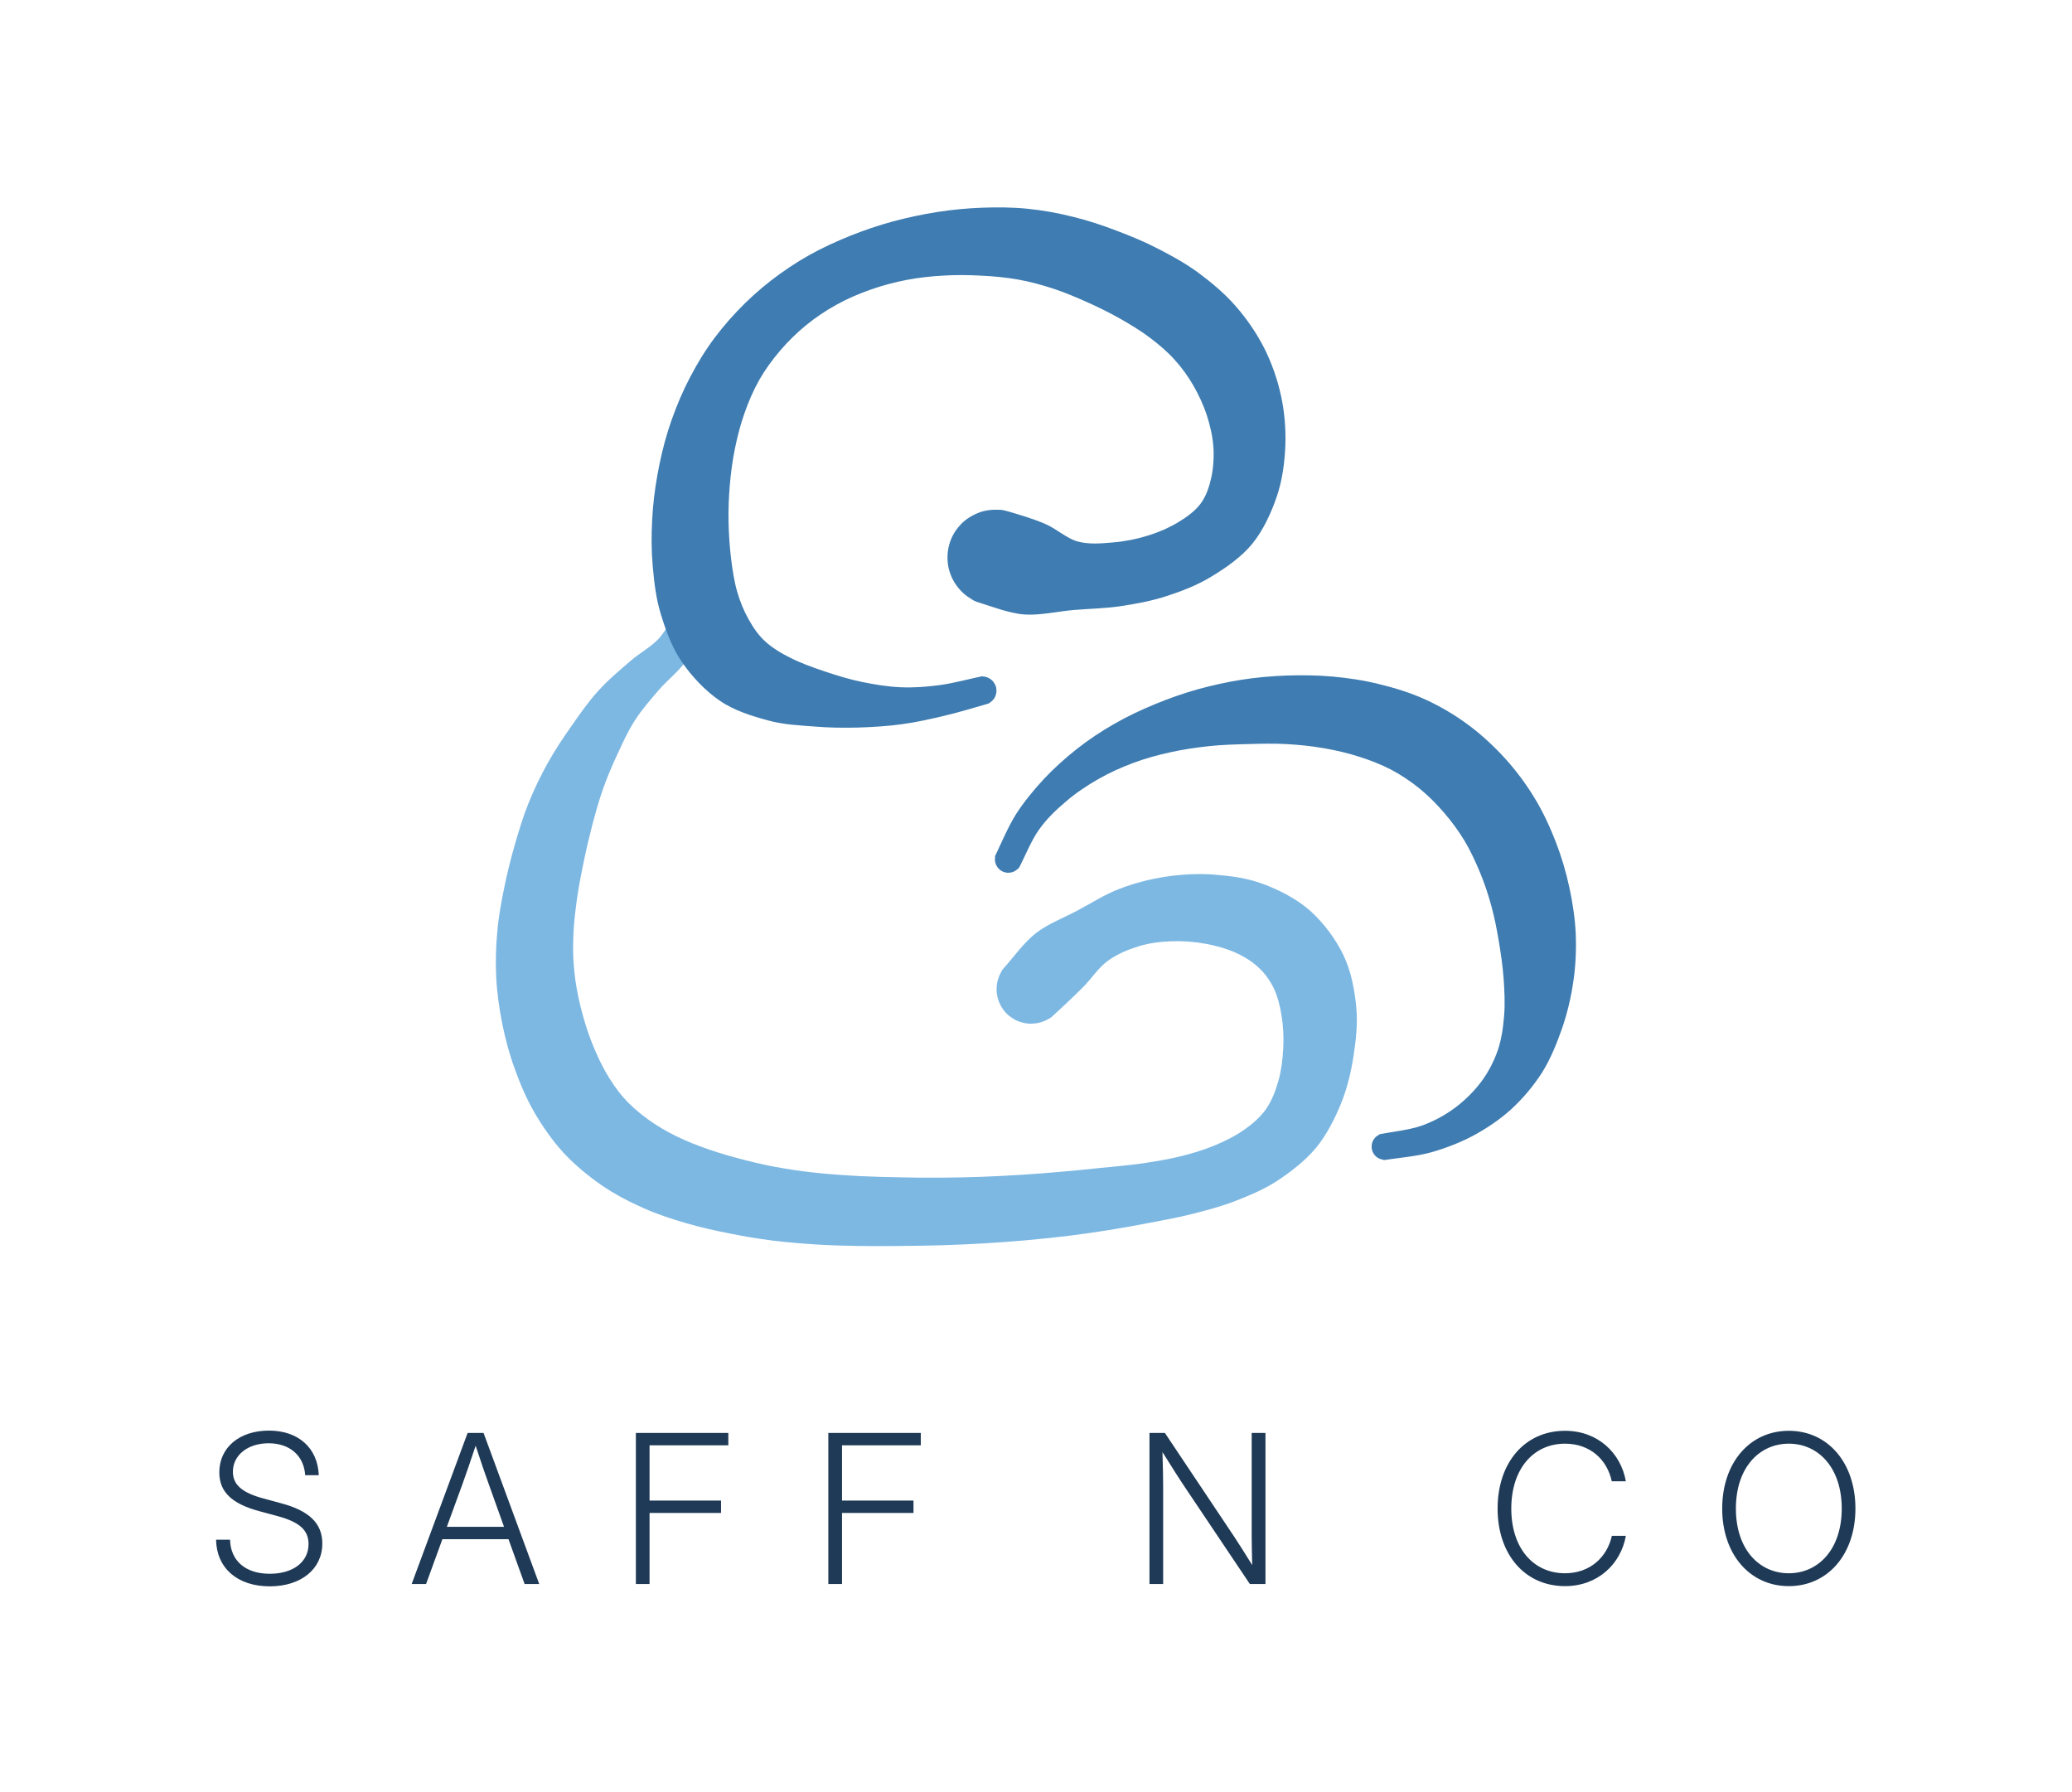
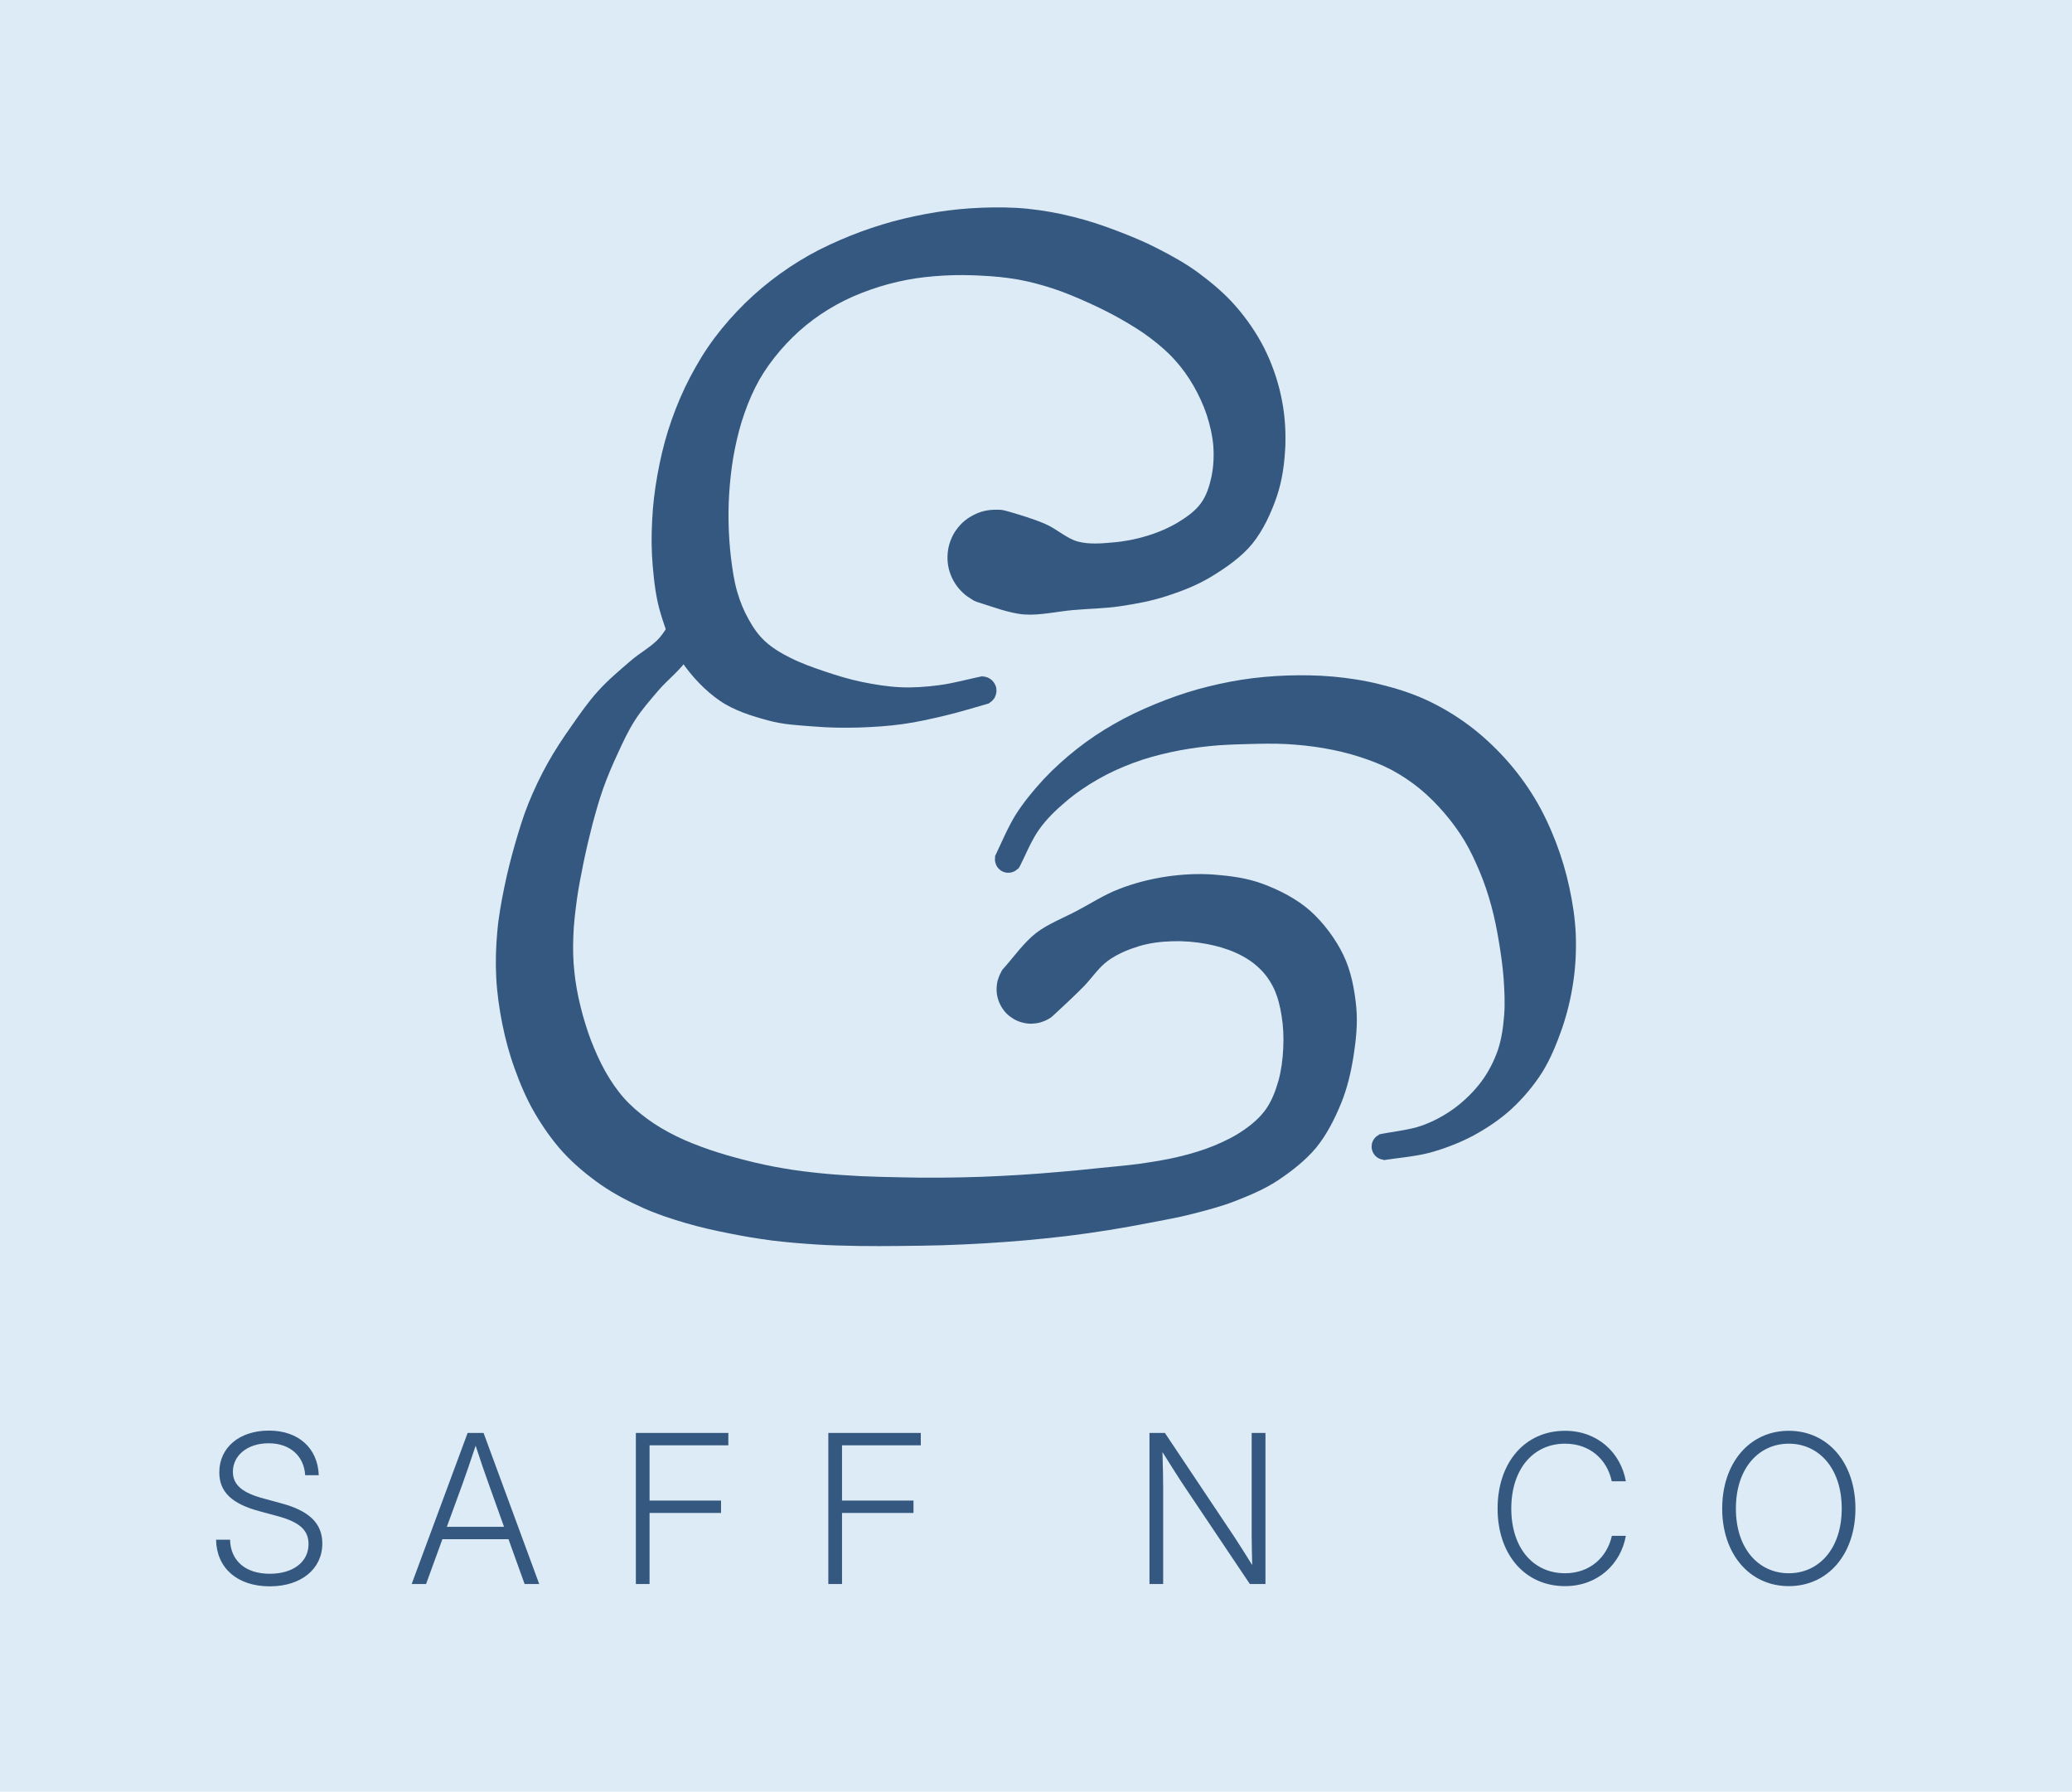
<svg xmlns="http://www.w3.org/2000/svg" viewBox="-199.57 -40.00 399.14 345.10" width="399" height="345">
+   <rect id="background" x="-199.57" y="-40.00" width="399.14" height="345.10" fill="#DDEBF6" />
  <g id="symbol" transform="translate(-103.977 0.000) scale(0.22567)">
-     <path id="bowl" fill="#7DB8E3" d="M159.7 307.4C158.6 313.4 157.0 330.2 153.7 340.1C150.4 349.9 146.3 358.8 139.7 366.7C133.1 374.5 123.0 379.5 114.2 387.2C105.4 394.8 95.2 403.3 86.9 412.6C78.5 421.8 71.2 432.4 64.0 442.7C56.8 452.9 49.9 463.3 43.8 474.3C37.7 485.2 32.2 496.8 27.5 508.4C22.8 520.0 19.3 531.9 15.8 543.9C12.4 555.8 9.4 567.7 6.9 580.0C4.4 592.3 2.0 605.0 0.9 617.9C-0.3 630.8 -0.7 644.3 0.0 657.4C0.7 670.5 2.6 683.8 5.2 696.8C7.8 709.7 11.2 722.4 15.8 735.0C20.3 747.5 25.6 760.2 32.5 772.1C39.4 784.0 47.8 796.1 57.2 806.4C66.7 816.7 78.1 826.1 89.4 834.0C100.8 841.9 113.2 848.3 125.3 853.7C137.5 859.2 150.0 863.2 162.3 866.8C174.6 870.4 186.8 873.1 199.1 875.5C211.3 878.0 223.6 880.0 235.8 881.6C248.1 883.1 260.5 884.1 272.7 884.9C284.9 885.7 297.0 886.0 309.0 886.2C321.0 886.4 332.9 886.3 344.8 886.2C356.7 886.1 368.5 885.9 380.4 885.6C392.3 885.2 404.2 884.7 416.1 884.0C428.0 883.3 439.9 882.4 451.7 881.4C463.6 880.3 475.5 879.1 487.3 877.7C499.1 876.2 510.8 874.6 522.6 872.7C534.4 870.8 546.0 868.7 557.9 866.4C569.8 864.1 581.9 862.0 594.0 858.9C606.1 855.8 618.5 852.6 630.7 847.9C642.9 843.1 655.6 837.9 667.1 830.3C678.6 822.7 690.8 813.2 699.9 802.3C708.9 791.3 715.9 777.4 721.2 764.4C726.5 751.4 729.6 737.9 731.8 724.1C733.9 710.4 735.5 696.4 734.1 682.0C732.7 667.7 729.8 651.7 723.2 638.0C716.7 624.4 706.2 610.3 694.8 600.1C683.4 590.0 668.5 582.4 654.8 577.3C641.1 572.1 626.5 570.3 612.6 569.2C598.7 568.2 584.9 569.0 571.4 571.0C557.9 573.1 544.2 576.6 531.7 581.5C519.1 586.3 507.7 593.8 495.9 600.0C484.1 606.3 470.9 611.3 460.9 619.0C450.8 626.8 440.5 640.9 435.5 646.5C430.5 652.1 432.1 650.4 430.9 652.6C429.6 654.8 428.7 657.3 428.0 659.7C427.4 662.2 427.1 664.8 427.1 667.4C427.1 669.9 427.5 672.5 428.2 675.0C428.9 677.4 429.9 679.8 431.2 682.0C432.5 684.2 434.1 686.3 435.9 688.1C437.7 689.8 439.9 691.4 442.1 692.7C444.3 693.9 446.7 694.9 449.2 695.5C451.6 696.2 454.3 696.5 456.8 696.5C459.3 696.4 462.0 696.1 464.4 695.4C466.8 694.7 469.3 693.7 471.5 692.4C473.6 691.1 472.6 692.2 477.5 687.6C482.4 683.1 493.6 672.7 501.0 665.2C508.4 657.7 514.1 648.6 522.1 642.8C530.0 637.0 539.6 633.1 548.7 630.3C557.9 627.5 567.6 626.4 577.1 626.1C586.6 625.8 596.7 626.6 605.7 628.3C614.7 629.9 623.7 632.5 631.2 635.9C638.8 639.3 645.5 643.6 650.9 648.7C656.4 653.8 660.5 659.6 663.8 666.4C667.0 673.3 669.1 681.3 670.4 689.8C671.8 698.2 672.3 708.1 671.8 717.3C671.4 726.6 670.1 736.6 667.7 745.2C665.2 753.9 662.1 762.1 657.2 769.2C652.3 776.2 645.6 782.1 638.0 787.3C630.5 792.6 621.3 797.1 612.0 800.9C602.7 804.7 592.4 807.7 581.9 810.2C571.5 812.7 560.5 814.4 549.4 816.0C538.4 817.5 526.9 818.5 515.6 819.6C504.3 820.8 492.9 822.0 481.6 822.9C470.2 823.9 458.9 824.8 447.5 825.5C436.2 826.2 424.8 826.8 413.4 827.2C402.0 827.6 390.7 827.8 379.3 827.9C367.9 828.0 356.5 827.9 345.1 827.6C333.7 827.4 322.3 827.1 311.0 826.6C299.8 826.0 288.6 825.3 277.6 824.2C266.6 823.1 255.7 821.8 245.0 819.9C234.2 818.1 223.6 815.8 213.1 813.1C202.7 810.5 192.2 807.5 182.3 804.1C172.4 800.7 162.8 797.0 153.9 792.6C145.1 788.3 136.7 783.4 129.2 777.9C121.7 772.4 114.8 766.5 108.8 759.7C102.8 752.9 97.7 745.3 93.1 737.2C88.5 729.0 84.5 720.0 80.9 710.8C77.4 701.6 74.4 691.7 72.0 682.0C69.6 672.3 67.7 662.3 66.7 652.3C65.6 642.4 65.4 632.4 65.8 622.1C66.1 611.8 67.4 601.3 68.8 590.7C70.3 580.1 72.4 569.2 74.6 558.6C76.8 547.9 79.3 537.3 82.0 526.8C84.8 516.4 87.6 506.2 91.2 496.0C94.8 485.8 99.1 475.7 103.7 465.9C108.2 456.1 112.7 446.3 118.6 437.2C124.4 428.2 131.2 420.5 138.8 411.6C146.4 402.8 157.2 394.7 164.0 384.2C170.7 373.6 175.6 360.1 179.1 348.1C182.7 336.1 184.3 318.6 185.4 312.0C186.4 305.4 185.6 309.7 185.5 308.6C185.4 307.5 185.2 306.3 184.8 305.3C184.4 304.2 183.9 303.2 183.2 302.3C182.6 301.3 181.8 300.5 180.9 299.7C180.1 299.0 179.1 298.4 178.1 297.9C177.1 297.4 175.9 297.1 174.8 296.9C173.7 296.7 172.6 296.6 171.4 296.7C170.3 296.8 169.2 297.1 168.1 297.5C167.1 297.8 166.0 298.4 165.1 299.0C164.2 299.7 163.3 300.5 162.6 301.3C161.9 302.2 161.3 303.2 160.8 304.2C160.3 305.2 160.9 301.4 159.7 307.4Z" />
-     <path id="puff" fill="#3E7CB1" d="M447.3 561.4C450.2 556.0 456.7 540.1 463.2 531.0C469.6 521.9 477.6 514.2 486.0 507.1C494.3 499.9 503.8 493.5 513.4 488.0C522.9 482.5 533.1 477.9 543.5 474.0C553.8 470.1 564.6 467.2 575.4 464.8C586.2 462.4 597.2 460.8 608.2 459.6C619.3 458.4 630.4 458.1 641.4 457.8C652.5 457.5 663.5 457.2 674.4 457.8C685.2 458.4 695.9 459.5 706.3 461.3C716.7 463.1 727.0 465.5 736.6 468.6C746.3 471.7 755.6 475.3 764.2 479.8C772.8 484.4 780.8 489.8 788.2 495.8C795.7 501.9 802.7 509.0 809.1 516.4C815.4 523.7 821.3 531.7 826.4 540.1C831.5 548.6 835.7 557.7 839.6 567.0C843.5 576.3 846.8 586.2 849.5 596.2C852.2 606.1 854.2 616.3 855.9 626.6C857.6 636.8 859.1 647.2 859.9 657.6C860.6 668.0 861.2 678.7 860.4 688.9C859.6 699.2 858.2 709.5 855.0 719.0C851.7 728.5 847.0 737.7 840.9 745.9C834.8 754.1 826.9 761.9 818.5 768.2C810.0 774.5 800.4 779.8 790.0 783.5C779.7 787.2 762.5 789.1 756.4 790.4C750.4 791.6 754.5 790.8 753.6 791.3C752.8 791.7 751.9 792.2 751.2 792.8C750.4 793.5 749.8 794.2 749.2 795.0C748.7 795.8 748.2 796.7 747.9 797.6C747.5 798.5 747.3 799.5 747.3 800.5C747.2 801.5 747.2 802.5 747.4 803.4C747.6 804.4 747.9 805.3 748.3 806.2C748.7 807.1 749.3 807.9 749.9 808.7C750.5 809.4 751.3 810.1 752.1 810.7C752.9 811.2 753.8 811.7 754.7 812.0C755.6 812.3 756.6 812.5 757.5 812.6C758.5 812.7 753.9 813.5 760.5 812.5C767.1 811.4 785.1 809.8 797.2 806.5C809.4 803.1 821.9 798.4 833.5 792.3C845.0 786.1 856.5 778.5 866.4 769.5C876.3 760.4 885.6 749.4 892.9 737.9C900.1 726.3 905.4 713.1 909.9 700.2C914.3 687.3 917.5 673.9 919.4 660.6C921.4 647.3 922.0 633.6 921.5 620.2C920.9 606.8 918.9 593.3 916.0 580.1C913.2 567.0 909.3 553.9 904.4 541.2C899.4 528.4 893.5 515.6 886.3 503.8C879.1 491.9 870.6 480.5 861.2 470.1C851.8 459.8 841.3 450.0 830.0 441.6C818.7 433.2 806.1 425.7 793.4 419.9C780.7 414.1 767.1 409.9 753.9 406.7C740.7 403.4 727.3 401.4 714.1 400.2C700.9 399.0 687.7 398.9 674.7 399.3C661.7 399.8 648.9 400.9 636.2 402.9C623.5 404.9 610.9 407.7 598.6 411.1C586.2 414.6 574.0 418.9 562.2 423.8C550.3 428.7 538.6 434.2 527.5 440.6C516.4 446.9 505.6 454.1 495.6 462.0C485.6 469.9 476.0 478.5 467.3 487.8C458.7 497.1 450.3 507.3 443.6 517.8C436.9 528.4 429.9 545.0 426.9 551.1C424.0 557.1 426.2 552.9 426.0 553.9C425.7 554.8 425.7 555.8 425.7 556.8C425.8 557.8 425.9 558.8 426.3 559.8C426.6 560.7 427.0 561.6 427.5 562.4C428.1 563.3 428.7 564.1 429.5 564.7C430.2 565.4 431.0 566.0 431.9 566.4C432.8 566.9 433.8 567.2 434.7 567.4C435.7 567.6 436.7 567.7 437.7 567.6C438.7 567.6 439.7 567.4 440.6 567.1C441.6 566.8 442.5 566.4 443.3 565.8C444.1 565.3 444.9 564.6 445.6 563.9C446.2 563.2 444.3 566.9 447.3 561.4Z" />
-     <path id="loop" fill="#3E7CB1" d="M414.5 337.8C422.2 340.1 438.0 346.3 451.0 347.2C464.1 348.1 479.0 344.6 492.6 343.4C506.3 342.2 519.6 342.1 532.9 340.1C546.2 338.1 559.3 335.7 572.2 331.5C585.2 327.3 598.2 322.3 610.4 314.9C622.6 307.5 636.0 298.3 645.4 286.8C654.7 275.4 661.7 260.1 666.4 246.2C671.1 232.2 673.0 217.4 673.6 203.0C674.1 188.7 672.9 174.0 669.8 160.1C666.8 146.2 661.8 132.2 655.4 119.5C648.9 106.8 640.4 94.5 631.1 83.9C621.8 73.2 610.6 63.9 599.6 55.7C588.6 47.6 576.8 41.1 565.1 35.1C553.4 29.0 541.6 24.2 529.5 19.6C517.5 15.0 505.2 10.9 492.5 7.8C479.9 4.6 466.6 2.2 453.6 0.9C440.6 -0.4 427.4 -0.5 414.5 0.0C401.6 0.5 388.9 1.7 376.2 3.7C363.6 5.7 351.0 8.4 338.6 11.7C326.3 15.1 314.0 19.2 302.1 24.0C290.2 28.8 278.4 34.2 267.1 40.5C255.8 46.9 244.8 54.2 234.5 62.2C224.3 70.1 214.5 79.0 205.5 88.5C196.5 98.0 188.0 108.3 180.6 119.2C173.2 130.1 166.7 141.8 161.0 153.6C155.4 165.5 150.6 177.8 146.7 190.2C142.8 202.6 139.9 215.3 137.6 228.0C135.3 240.8 133.7 253.7 133.1 266.7C132.4 279.7 132.4 292.7 133.6 306.1C134.8 319.4 136.3 333.3 140.5 346.9C144.6 360.4 149.9 375.3 158.4 387.6C166.8 400.0 178.7 412.6 191.0 420.9C203.2 429.3 218.6 434.0 232.0 437.6C245.4 441.3 258.5 441.8 271.3 442.8C284.2 443.9 296.5 444.0 309.1 443.7C321.7 443.3 334.4 442.5 346.7 440.8C359.1 439.1 371.3 436.3 383.1 433.5C395.0 430.7 411.5 425.7 417.8 423.9C424.1 422.1 419.8 423.3 420.7 422.8C421.7 422.3 422.5 421.6 423.3 420.9C424.0 420.2 424.7 419.4 425.3 418.5C425.8 417.6 426.2 416.6 426.5 415.6C426.8 414.6 427.0 413.5 427.0 412.5C427.0 411.4 426.9 410.4 426.7 409.3C426.4 408.3 426.0 407.3 425.5 406.4C425.0 405.5 424.4 404.6 423.7 403.9C423.0 403.1 422.1 402.4 421.2 401.9C420.3 401.3 419.3 400.9 418.3 400.6C417.3 400.3 416.3 400.1 415.2 400.1C414.2 400.1 418.2 399.2 412.1 400.5C405.9 401.7 389.5 406.1 378.3 407.5C367.1 409.0 356.1 409.8 345.0 409.3C334.0 408.8 323.1 407.0 312.3 404.8C301.5 402.6 290.5 399.2 280.4 395.8C270.2 392.4 259.8 388.6 251.3 384.3C242.8 380.1 235.5 375.6 229.5 370.1C223.5 364.6 219.4 358.4 215.4 351.3C211.4 344.2 208.1 336.2 205.6 327.5C203.1 318.8 201.6 308.9 200.4 299.0C199.2 289.1 198.5 278.5 198.3 268.1C198.1 257.7 198.5 247.0 199.4 236.5C200.3 226.1 201.7 215.5 203.8 205.3C205.9 195.1 208.5 184.9 212.0 175.1C215.4 165.4 219.5 155.9 224.5 147.0C229.6 138.1 235.7 129.7 242.4 121.9C249.1 114.1 256.7 106.6 264.7 100.1C272.7 93.6 281.5 87.7 290.6 82.7C299.8 77.6 309.6 73.4 319.6 69.9C329.5 66.4 340.0 63.6 350.4 61.6C360.8 59.6 371.5 58.5 382.2 57.9C392.8 57.3 403.7 57.4 414.2 58.0C424.8 58.5 435.2 59.5 445.4 61.3C455.6 63.1 465.4 65.8 475.3 69.0C485.1 72.2 495.0 76.4 504.6 80.7C514.2 85.0 523.9 89.8 532.9 94.9C541.8 100.0 550.6 105.3 558.3 111.2C566.0 117.0 573.1 123.1 579.2 129.9C585.3 136.6 590.6 144.0 595.1 151.8C599.6 159.6 603.5 168.0 606.4 176.6C609.2 185.2 611.4 194.5 612.1 203.3C612.8 212.2 612.2 221.7 610.5 229.8C608.7 238.0 606.2 245.9 601.4 252.4C596.7 258.8 589.7 263.9 582.1 268.5C574.5 273.1 565.1 277.2 555.8 280.0C546.5 282.9 536.3 284.9 526.4 285.7C516.4 286.6 505.9 287.5 496.3 284.9C486.7 282.2 478.4 274.1 468.6 269.9C458.8 265.6 444.5 261.4 437.6 259.4C430.6 257.4 430.5 257.9 427.0 257.8C423.5 257.7 419.8 258.1 416.4 258.9C413.0 259.7 409.6 261.1 406.5 262.8C403.4 264.4 400.4 266.6 397.8 269.0C395.3 271.5 393.0 274.3 391.1 277.3C389.3 280.3 387.8 283.7 386.8 287.1C385.8 290.5 385.3 294.1 385.2 297.6C385.1 301.2 385.5 304.8 386.3 308.2C387.2 311.7 388.5 315.1 390.2 318.2C391.9 321.3 394.0 324.2 396.5 326.8C398.9 329.4 401.7 331.7 404.8 333.5C407.8 335.3 406.8 335.5 414.5 337.8Z" />
+     <path id="bowl" fill="#34587F" d="M159.7 307.4C158.6 313.4 157.0 330.2 153.7 340.1C150.4 349.9 146.3 358.8 139.7 366.7C133.1 374.5 123.0 379.5 114.2 387.2C105.4 394.8 95.2 403.3 86.9 412.6C78.5 421.8 71.2 432.4 64.0 442.7C56.8 452.9 49.9 463.3 43.8 474.3C37.7 485.2 32.2 496.8 27.5 508.4C22.8 520.0 19.3 531.9 15.8 543.9C12.4 555.8 9.4 567.7 6.9 580.0C4.4 592.3 2.0 605.0 0.9 617.9C-0.3 630.8 -0.7 644.3 0.0 657.4C0.7 670.5 2.6 683.8 5.2 696.8C7.8 709.7 11.2 722.4 15.8 735.0C20.3 747.5 25.6 760.2 32.5 772.1C39.4 784.0 47.8 796.1 57.2 806.4C66.7 816.7 78.1 826.1 89.4 834.0C100.8 841.9 113.2 848.3 125.3 853.7C137.5 859.2 150.0 863.2 162.3 866.8C174.6 870.4 186.8 873.1 199.1 875.5C211.3 878.0 223.6 880.0 235.8 881.6C248.1 883.1 260.5 884.1 272.7 884.9C284.9 885.7 297.0 886.0 309.0 886.2C321.0 886.4 332.9 886.3 344.8 886.2C356.7 886.1 368.5 885.9 380.4 885.6C392.3 885.2 404.2 884.7 416.1 884.0C428.0 883.3 439.9 882.4 451.7 881.4C463.6 880.3 475.5 879.1 487.3 877.7C499.1 876.2 510.8 874.6 522.6 872.7C534.4 870.8 546.0 868.7 557.9 866.4C569.8 864.1 581.9 862.0 594.0 858.9C606.1 855.8 618.5 852.6 630.7 847.9C642.9 843.1 655.6 837.9 667.1 830.3C678.6 822.7 690.8 813.2 699.9 802.3C708.9 791.3 715.9 777.4 721.2 764.4C726.5 751.4 729.6 737.9 731.8 724.1C733.9 710.4 735.5 696.4 734.1 682.0C732.7 667.7 729.8 651.7 723.2 638.0C716.7 624.4 706.2 610.3 694.8 600.1C683.4 590.0 668.5 582.4 654.8 577.3C641.1 572.1 626.5 570.3 612.6 569.2C598.7 568.2 584.9 569.0 571.4 571.0C557.9 573.1 544.2 576.6 531.7 581.5C519.1 586.3 507.7 593.8 495.9 600.0C484.1 606.3 470.9 611.3 460.9 619.0C450.8 626.8 440.5 640.9 435.5 646.5C430.5 652.1 432.1 650.4 430.9 652.6C429.6 654.8 428.7 657.3 428.0 659.7C427.4 662.2 427.1 664.8 427.1 667.4C427.1 669.9 427.5 672.5 428.2 675.0C428.9 677.4 429.9 679.8 431.2 682.0C432.5 684.2 434.1 686.3 435.9 688.1C437.7 689.8 439.9 691.4 442.1 692.7C444.3 693.9 446.7 694.9 449.2 695.5C451.6 696.2 454.3 696.5 456.8 696.5C459.3 696.4 462.0 696.1 464.4 695.4C466.8 694.7 469.3 693.7 471.5 692.4C473.6 691.1 472.6 692.2 477.5 687.6C482.4 683.1 493.6 672.7 501.0 665.2C508.4 657.7 514.1 648.6 522.1 642.8C530.0 637.0 539.6 633.1 548.7 630.3C557.9 627.5 567.6 626.4 577.1 626.1C586.6 625.8 596.7 626.6 605.7 628.3C614.7 629.9 623.7 632.5 631.2 635.9C638.8 639.3 645.5 643.6 650.9 648.7C656.4 653.8 660.5 659.6 663.8 666.4C667.0 673.3 669.1 681.3 670.4 689.8C671.8 698.2 672.3 708.1 671.8 717.3C671.4 726.6 670.1 736.6 667.7 745.2C665.2 753.9 662.1 762.1 657.2 769.2C652.3 776.2 645.6 782.1 638.0 787.3C630.5 792.6 621.3 797.1 612.0 800.9C602.7 804.7 592.4 807.7 581.9 810.2C571.5 812.7 560.5 814.4 549.4 816.0C538.4 817.5 526.9 818.5 515.6 819.6C504.3 820.8 492.9 822.0 481.6 822.9C470.2 823.9 458.9 824.8 447.5 825.5C436.2 826.2 424.8 826.8 413.4 827.2C402.0 827.6 390.7 827.8 379.3 827.9C367.9 828.0 356.5 827.9 345.1 827.6C333.7 827.4 322.3 827.1 311.0 826.6C299.8 826.0 288.6 825.3 277.6 824.2C266.6 823.1 255.7 821.8 245.0 819.9C234.2 818.1 223.6 815.8 213.1 813.1C202.7 810.5 192.2 807.5 182.3 804.1C172.4 800.7 162.8 797.0 153.9 792.6C145.1 788.3 136.7 783.4 129.2 777.9C121.7 772.4 114.8 766.5 108.8 759.7C102.8 752.9 97.7 745.3 93.1 737.2C88.5 729.0 84.5 720.0 80.9 710.8C77.4 701.6 74.4 691.7 72.0 682.0C69.6 672.3 67.7 662.3 66.7 652.3C65.6 642.4 65.4 632.4 65.8 622.1C66.1 611.8 67.4 601.3 68.8 590.7C70.3 580.1 72.4 569.2 74.6 558.6C76.8 547.9 79.3 537.3 82.0 526.8C84.8 516.4 87.6 506.2 91.2 496.0C94.8 485.8 99.1 475.7 103.7 465.9C108.2 456.1 112.7 446.3 118.6 437.2C124.4 428.2 131.2 420.5 138.8 411.6C146.4 402.8 157.2 394.7 164.0 384.2C170.7 373.6 175.6 360.1 179.1 348.1C182.7 336.1 184.3 318.6 185.4 312.0C186.4 305.4 185.6 309.7 185.5 308.6C185.4 307.5 185.2 306.3 184.8 305.3C184.4 304.2 183.9 303.2 183.2 302.3C182.6 301.3 181.8 300.5 180.9 299.7C180.1 299.0 179.1 298.4 178.1 297.9C177.1 297.4 175.9 297.1 174.8 296.9C173.7 296.7 172.6 296.6 171.4 296.7C170.3 296.8 169.2 297.1 168.1 297.5C167.1 297.8 166.0 298.4 165.1 299.0C164.2 299.7 163.3 300.5 162.6 301.3C161.9 302.2 161.3 303.2 160.8 304.2C160.3 305.2 160.9 301.4 159.7 307.4Z" />
+     <path id="puff" fill="#34587F" d="M447.3 561.4C450.2 556.0 456.7 540.1 463.2 531.0C469.6 521.9 477.6 514.2 486.0 507.1C494.3 499.9 503.8 493.5 513.4 488.0C522.9 482.5 533.1 477.9 543.5 474.0C553.8 470.1 564.6 467.2 575.4 464.8C586.2 462.4 597.2 460.8 608.2 459.6C619.3 458.4 630.4 458.1 641.4 457.8C652.5 457.5 663.5 457.2 674.4 457.8C685.2 458.4 695.9 459.5 706.3 461.3C716.7 463.1 727.0 465.5 736.6 468.6C746.3 471.7 755.6 475.3 764.2 479.8C772.8 484.4 780.8 489.8 788.2 495.8C795.7 501.9 802.7 509.0 809.1 516.4C815.4 523.7 821.3 531.7 826.4 540.1C831.5 548.6 835.7 557.7 839.6 567.0C843.5 576.3 846.8 586.2 849.5 596.2C852.2 606.1 854.2 616.3 855.9 626.6C857.6 636.8 859.1 647.2 859.9 657.6C860.6 668.0 861.2 678.7 860.4 688.9C859.6 699.2 858.2 709.5 855.0 719.0C851.7 728.5 847.0 737.7 840.9 745.9C834.8 754.1 826.9 761.9 818.5 768.2C810.0 774.5 800.4 779.8 790.0 783.5C779.7 787.2 762.5 789.1 756.4 790.4C750.4 791.6 754.5 790.8 753.6 791.3C752.8 791.7 751.9 792.2 751.2 792.8C750.4 793.5 749.8 794.2 749.2 795.0C748.7 795.8 748.2 796.7 747.9 797.6C747.5 798.5 747.3 799.5 747.3 800.5C747.2 801.5 747.2 802.5 747.4 803.4C747.6 804.4 747.9 805.3 748.3 806.2C748.7 807.1 749.3 807.9 749.9 808.7C750.5 809.4 751.3 810.1 752.1 810.7C752.9 811.2 753.8 811.7 754.7 812.0C755.6 812.3 756.6 812.5 757.5 812.6C758.5 812.7 753.9 813.5 760.5 812.5C767.1 811.4 785.1 809.8 797.2 806.5C809.4 803.1 821.9 798.4 833.5 792.3C845.0 786.1 856.5 778.5 866.4 769.5C876.3 760.4 885.6 749.4 892.9 737.9C900.1 726.3 905.4 713.1 909.9 700.2C914.3 687.3 917.5 673.9 919.4 660.6C921.4 647.3 922.0 633.6 921.5 620.2C920.9 606.8 918.9 593.3 916.0 580.1C913.2 567.0 909.3 553.9 904.4 541.2C899.4 528.4 893.5 515.6 886.3 503.8C879.1 491.9 870.6 480.5 861.2 470.1C851.8 459.8 841.3 450.0 830.0 441.6C818.7 433.2 806.1 425.7 793.4 419.9C780.7 414.1 767.1 409.9 753.9 406.7C740.7 403.4 727.3 401.4 714.1 400.2C700.9 399.0 687.7 398.9 674.7 399.3C661.7 399.8 648.9 400.9 636.2 402.9C623.5 404.9 610.9 407.7 598.6 411.1C586.2 414.6 574.0 418.9 562.2 423.8C550.3 428.7 538.6 434.2 527.5 440.6C516.4 446.9 505.6 454.1 495.6 462.0C485.6 469.9 476.0 478.5 467.3 487.8C458.7 497.1 450.3 507.3 443.6 517.8C436.9 528.4 429.9 545.0 426.9 551.1C424.0 557.1 426.2 552.9 426.0 553.9C425.7 554.8 425.7 555.8 425.7 556.8C425.8 557.8 425.9 558.8 426.3 559.8C426.6 560.7 427.0 561.6 427.5 562.4C428.1 563.3 428.7 564.1 429.5 564.7C430.2 565.4 431.0 566.0 431.9 566.4C432.8 566.9 433.8 567.2 434.7 567.4C435.7 567.6 436.7 567.7 437.7 567.6C438.7 567.6 439.7 567.4 440.6 567.1C441.6 566.8 442.5 566.4 443.3 565.8C444.1 565.3 444.9 564.6 445.6 563.9C446.2 563.2 444.3 566.9 447.3 561.4Z" />
+     <path id="loop" fill="#34587F" d="M414.5 337.8C422.2 340.1 438.0 346.3 451.0 347.2C464.1 348.1 479.0 344.6 492.6 343.4C506.3 342.2 519.6 342.1 532.9 340.1C546.2 338.1 559.3 335.7 572.2 331.5C585.2 327.3 598.2 322.3 610.4 314.9C622.6 307.5 636.0 298.3 645.4 286.8C654.7 275.4 661.7 260.1 666.4 246.2C671.1 232.2 673.0 217.4 673.6 203.0C674.1 188.7 672.9 174.0 669.8 160.1C666.8 146.2 661.8 132.2 655.4 119.5C648.9 106.8 640.4 94.5 631.1 83.9C621.8 73.2 610.6 63.9 599.6 55.7C588.6 47.6 576.8 41.1 565.1 35.1C553.4 29.0 541.6 24.2 529.5 19.6C517.5 15.0 505.2 10.9 492.5 7.8C479.9 4.6 466.6 2.2 453.6 0.9C440.6 -0.4 427.4 -0.5 414.5 0.0C401.6 0.5 388.9 1.7 376.2 3.7C363.6 5.7 351.0 8.4 338.6 11.7C326.3 15.1 314.0 19.2 302.1 24.0C290.2 28.8 278.4 34.2 267.1 40.5C255.8 46.9 244.8 54.2 234.5 62.2C224.3 70.1 214.5 79.0 205.5 88.5C196.5 98.0 188.0 108.3 180.6 119.2C173.2 130.1 166.7 141.8 161.0 153.6C155.4 165.5 150.6 177.8 146.7 190.2C142.8 202.6 139.9 215.3 137.6 228.0C135.3 240.8 133.7 253.7 133.1 266.7C132.4 279.7 132.4 292.7 133.6 306.1C134.8 319.4 136.3 333.3 140.5 346.9C144.6 360.4 149.9 375.3 158.4 387.6C166.8 400.0 178.7 412.6 191.0 420.9C203.2 429.3 218.6 434.0 232.0 437.6C245.4 441.3 258.5 441.8 271.3 442.8C284.2 443.9 296.5 444.0 309.1 443.7C321.7 443.3 334.4 442.5 346.7 440.8C359.1 439.1 371.3 436.3 383.1 433.5C395.0 430.7 411.5 425.7 417.8 423.9C424.1 422.1 419.8 423.3 420.7 422.8C421.7 422.3 422.5 421.6 423.3 420.9C424.0 420.2 424.7 419.4 425.3 418.5C425.8 417.6 426.2 416.6 426.5 415.6C426.8 414.6 427.0 413.5 427.0 412.5C427.0 411.4 426.9 410.4 426.7 409.3C426.4 408.3 426.0 407.3 425.5 406.4C425.0 405.5 424.4 404.6 423.7 403.9C423.0 403.1 422.1 402.4 421.2 401.9C420.3 401.3 419.3 400.9 418.3 400.6C417.3 400.3 416.3 400.1 415.2 400.1C414.2 400.1 418.2 399.2 412.1 400.5C405.9 401.7 389.5 406.1 378.3 407.5C367.1 409.0 356.1 409.8 345.0 409.3C334.0 408.8 323.1 407.0 312.3 404.8C301.5 402.6 290.5 399.2 280.4 395.8C270.2 392.4 259.8 388.6 251.3 384.3C242.8 380.1 235.5 375.6 229.5 370.1C223.5 364.6 219.4 358.4 215.4 351.3C211.4 344.2 208.1 336.2 205.6 327.5C203.1 318.8 201.6 308.9 200.4 299.0C199.2 289.1 198.5 278.5 198.3 268.1C198.1 257.7 198.5 247.0 199.4 236.5C200.3 226.1 201.7 215.5 203.8 205.3C205.9 195.1 208.5 184.9 212.0 175.1C215.4 165.4 219.5 155.9 224.5 147.0C229.6 138.1 235.7 129.7 242.4 121.9C249.1 114.1 256.7 106.6 264.7 100.1C272.7 93.6 281.5 87.7 290.6 82.7C299.8 77.6 309.6 73.4 319.6 69.9C329.5 66.4 340.0 63.6 350.4 61.6C360.8 59.6 371.5 58.5 382.2 57.9C392.8 57.3 403.7 57.4 414.2 58.0C424.8 58.5 435.2 59.5 445.4 61.3C455.6 63.1 465.4 65.8 475.3 69.0C485.1 72.2 495.0 76.4 504.6 80.7C514.2 85.0 523.9 89.8 532.9 94.9C541.8 100.0 550.6 105.3 558.3 111.2C566.0 117.0 573.1 123.1 579.2 129.9C585.3 136.6 590.6 144.0 595.1 151.8C599.6 159.6 603.5 168.0 606.4 176.6C609.2 185.2 611.4 194.5 612.1 203.3C612.8 212.2 612.2 221.7 610.5 229.8C608.7 238.0 606.2 245.9 601.4 252.4C596.7 258.8 589.7 263.9 582.1 268.5C574.5 273.1 565.1 277.2 555.8 280.0C546.5 282.9 536.3 284.9 526.4 285.7C516.4 286.6 505.9 287.5 496.3 284.9C486.7 282.2 478.4 274.1 468.6 269.9C458.8 265.6 444.5 261.4 437.6 259.4C430.6 257.4 430.5 257.9 427.0 257.8C423.5 257.7 419.8 258.1 416.4 258.9C413.0 259.7 409.6 261.1 406.5 262.8C403.4 264.4 400.4 266.6 397.8 269.0C395.3 271.5 393.0 274.3 391.1 277.3C389.3 280.3 387.8 283.7 386.8 287.1C385.8 290.5 385.3 294.1 385.2 297.6C385.1 301.2 385.5 304.8 386.3 308.2C387.2 311.7 388.5 315.1 390.2 318.2C391.9 321.3 394.0 324.2 396.5 326.8C398.9 329.4 401.7 331.7 404.8 333.5C407.8 335.3 406.8 335.5 414.5 337.8Z" />
  </g>
-   <path id="logotype" transform="translate(-159.570 265.102)" fill="#1F3A56" d="M11.973 0.449C18.027 0.449 22.09 -2.91 22.09 -7.793C22.09 -11.699 19.551 -14.121 14.102 -15.566L10.801 -16.465C6.602 -17.578 4.863 -19.141 4.863 -21.621C4.863 -24.824 7.734 -27.109 11.738 -27.109C15.859 -27.109 18.555 -24.688 18.789 -20.957H21.406C21.211 -26.172 17.5 -29.551 11.816 -29.551C6.113 -29.551 2.246 -26.289 2.246 -21.504C2.246 -17.754 4.629 -15.43 10.117 -13.984L13.379 -13.105C17.754 -11.934 19.434 -10.352 19.434 -7.695C19.434 -4.238 16.465 -1.973 11.973 -1.973C7.266 -1.973 4.414 -4.492 4.316 -8.535H1.621C1.719 -3.066 5.723 0.449 11.973 0.449Z M39.302 0H42.075L45.22 -8.633H57.954L61.059 0H63.872L53.149 -29.102H50.083ZM46.079 -11.016 49.067 -19.199C49.79 -21.211 50.552 -23.398 51.626 -26.641C52.68 -23.398 53.442 -21.211 54.165 -19.199L57.095 -11.016Z M82.49 0H85.127V-13.691H98.896V-16.074H85.127V-26.719H100.302V-29.102H82.49Z M119.565 0H122.202V-13.691H135.971V-16.074H122.202V-26.719H137.377V-29.102H119.565Z M181.43 0H184.066V-18.594C184.066 -20.059 184.027 -22.363 183.93 -25.41C185.785 -22.461 187.309 -20.039 188.305 -18.574L200.766 0H203.773V-29.102H201.117V-9.219C201.117 -7.969 201.176 -5.586 201.215 -3.652C199.984 -5.645 198.656 -7.754 197.758 -9.102L184.398 -29.102H181.43Z M261.478 0.41C267.826 0.41 272.24 -3.887 273.197 -9.277H270.502C269.584 -5.156 266.283 -2.07 261.478 -2.07C255.404 -2.07 251.127 -6.875 251.127 -14.531C251.127 -22.188 255.404 -27.031 261.478 -27.031C266.322 -27.031 269.603 -23.945 270.482 -19.785H273.197C272.24 -25.215 267.826 -29.512 261.478 -29.512C253.724 -29.512 248.49 -23.379 248.49 -14.531C248.49 -5.723 253.724 0.41 261.478 0.41Z M304.588 0.41C312.127 0.41 317.42 -5.742 317.42 -14.531C317.42 -23.34 312.127 -29.512 304.588 -29.512C297.049 -29.512 291.756 -23.34 291.756 -14.531C291.756 -5.762 297.049 0.41 304.588 0.41ZM304.588 -2.07C298.827 -2.07 294.393 -6.738 294.393 -14.531C294.393 -22.383 298.866 -27.031 304.588 -27.031C310.311 -27.031 314.784 -22.363 314.784 -14.531C314.784 -6.719 310.311 -2.07 304.588 -2.07Z" />
+   <path id="logotype" transform="translate(-159.570 265.102)" fill="#34587F" d="M11.973 0.449C18.027 0.449 22.09 -2.91 22.09 -7.793C22.09 -11.699 19.551 -14.121 14.102 -15.566L10.801 -16.465C6.602 -17.578 4.863 -19.141 4.863 -21.621C4.863 -24.824 7.734 -27.109 11.738 -27.109C15.859 -27.109 18.555 -24.688 18.789 -20.957H21.406C21.211 -26.172 17.5 -29.551 11.816 -29.551C6.113 -29.551 2.246 -26.289 2.246 -21.504C2.246 -17.754 4.629 -15.43 10.117 -13.984L13.379 -13.105C17.754 -11.934 19.434 -10.352 19.434 -7.695C19.434 -4.238 16.465 -1.973 11.973 -1.973C7.266 -1.973 4.414 -4.492 4.316 -8.535H1.621C1.719 -3.066 5.723 0.449 11.973 0.449Z M39.302 0H42.075L45.22 -8.633H57.954L61.059 0H63.872L53.149 -29.102H50.083ZM46.079 -11.016 49.067 -19.199C49.79 -21.211 50.552 -23.398 51.626 -26.641C52.68 -23.398 53.442 -21.211 54.165 -19.199L57.095 -11.016Z M82.49 0H85.127V-13.691H98.896V-16.074H85.127V-26.719H100.302V-29.102H82.49Z M119.565 0H122.202V-13.691H135.971V-16.074H122.202V-26.719H137.377V-29.102H119.565Z M181.43 0H184.066V-18.594C184.066 -20.059 184.027 -22.363 183.93 -25.41C185.785 -22.461 187.309 -20.039 188.305 -18.574L200.766 0H203.773V-29.102H201.117V-9.219C201.117 -7.969 201.176 -5.586 201.215 -3.652C199.984 -5.645 198.656 -7.754 197.758 -9.102L184.398 -29.102H181.43Z M261.478 0.41C267.826 0.41 272.24 -3.887 273.197 -9.277H270.502C269.584 -5.156 266.283 -2.07 261.478 -2.07C255.404 -2.07 251.127 -6.875 251.127 -14.531C251.127 -22.188 255.404 -27.031 261.478 -27.031C266.322 -27.031 269.603 -23.945 270.482 -19.785H273.197C272.24 -25.215 267.826 -29.512 261.478 -29.512C253.724 -29.512 248.49 -23.379 248.49 -14.531C248.49 -5.723 253.724 0.41 261.478 0.41Z M304.588 0.41C312.127 0.41 317.42 -5.742 317.42 -14.531C317.42 -23.34 312.127 -29.512 304.588 -29.512C297.049 -29.512 291.756 -23.34 291.756 -14.531C291.756 -5.762 297.049 0.41 304.588 0.41ZM304.588 -2.07C298.827 -2.07 294.393 -6.738 294.393 -14.531C294.393 -22.383 298.866 -27.031 304.588 -27.031C310.311 -27.031 314.784 -22.363 314.784 -14.531C314.784 -6.719 310.311 -2.07 304.588 -2.07Z" />
</svg>
